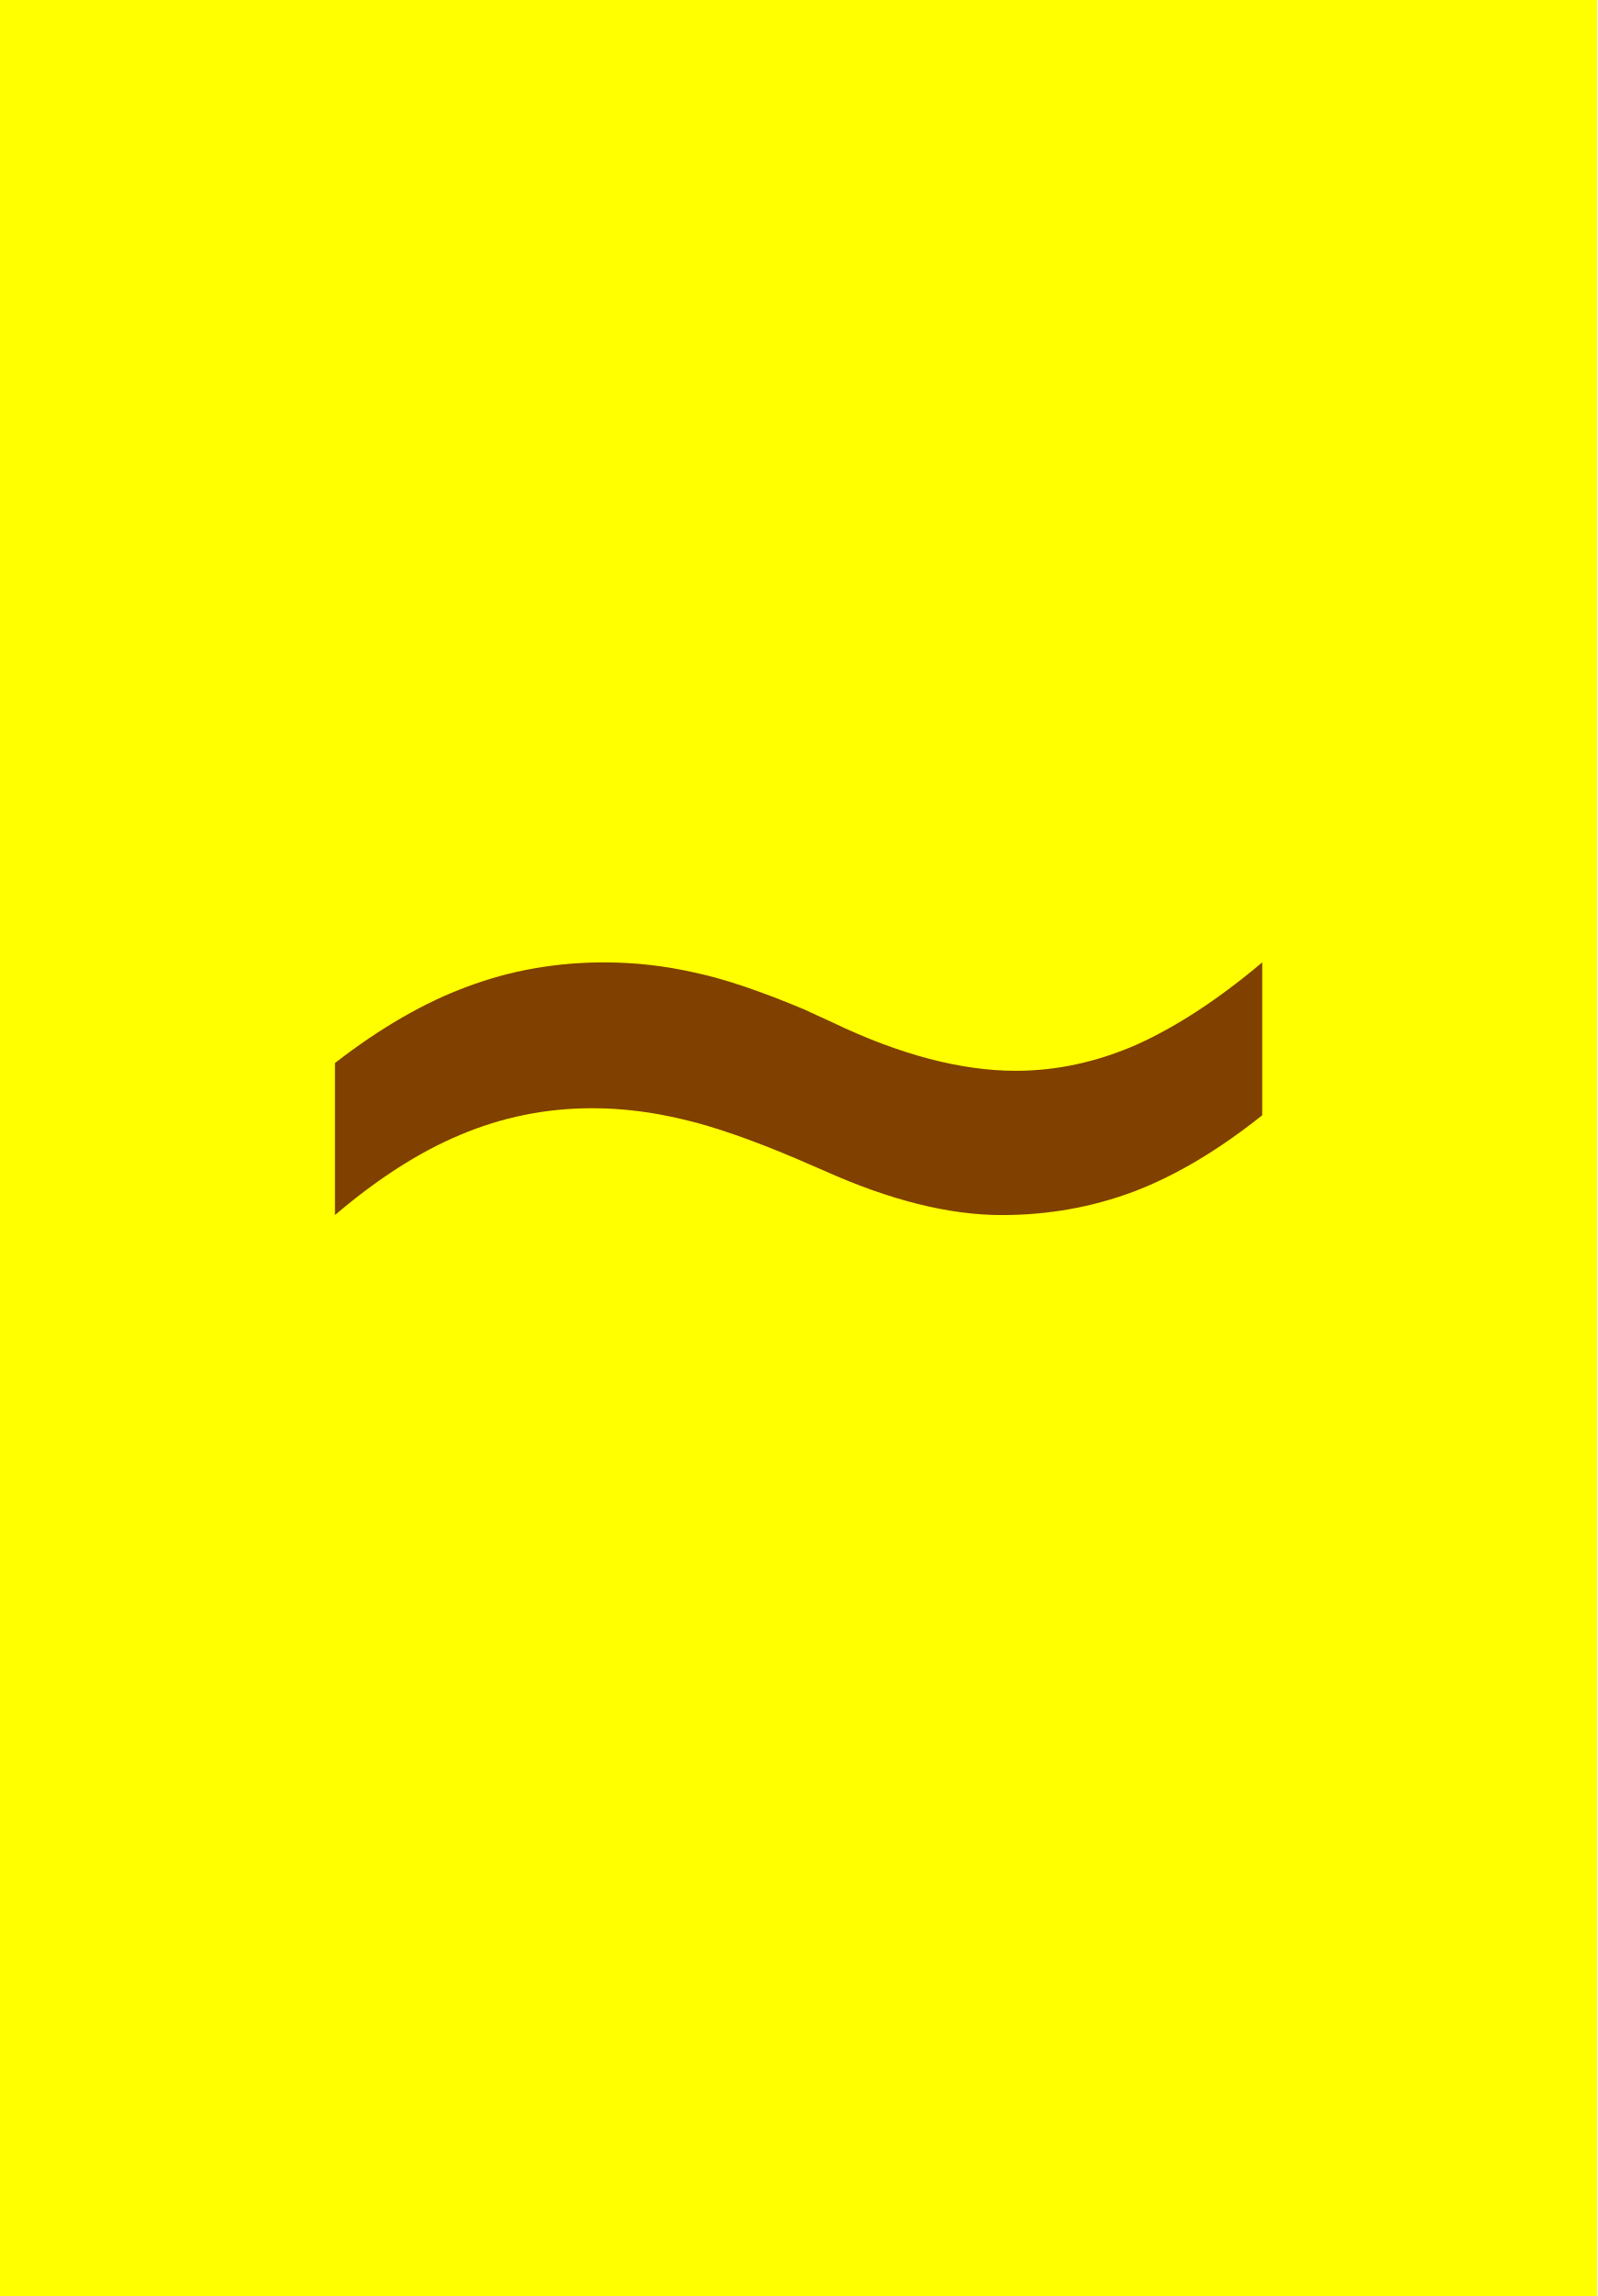
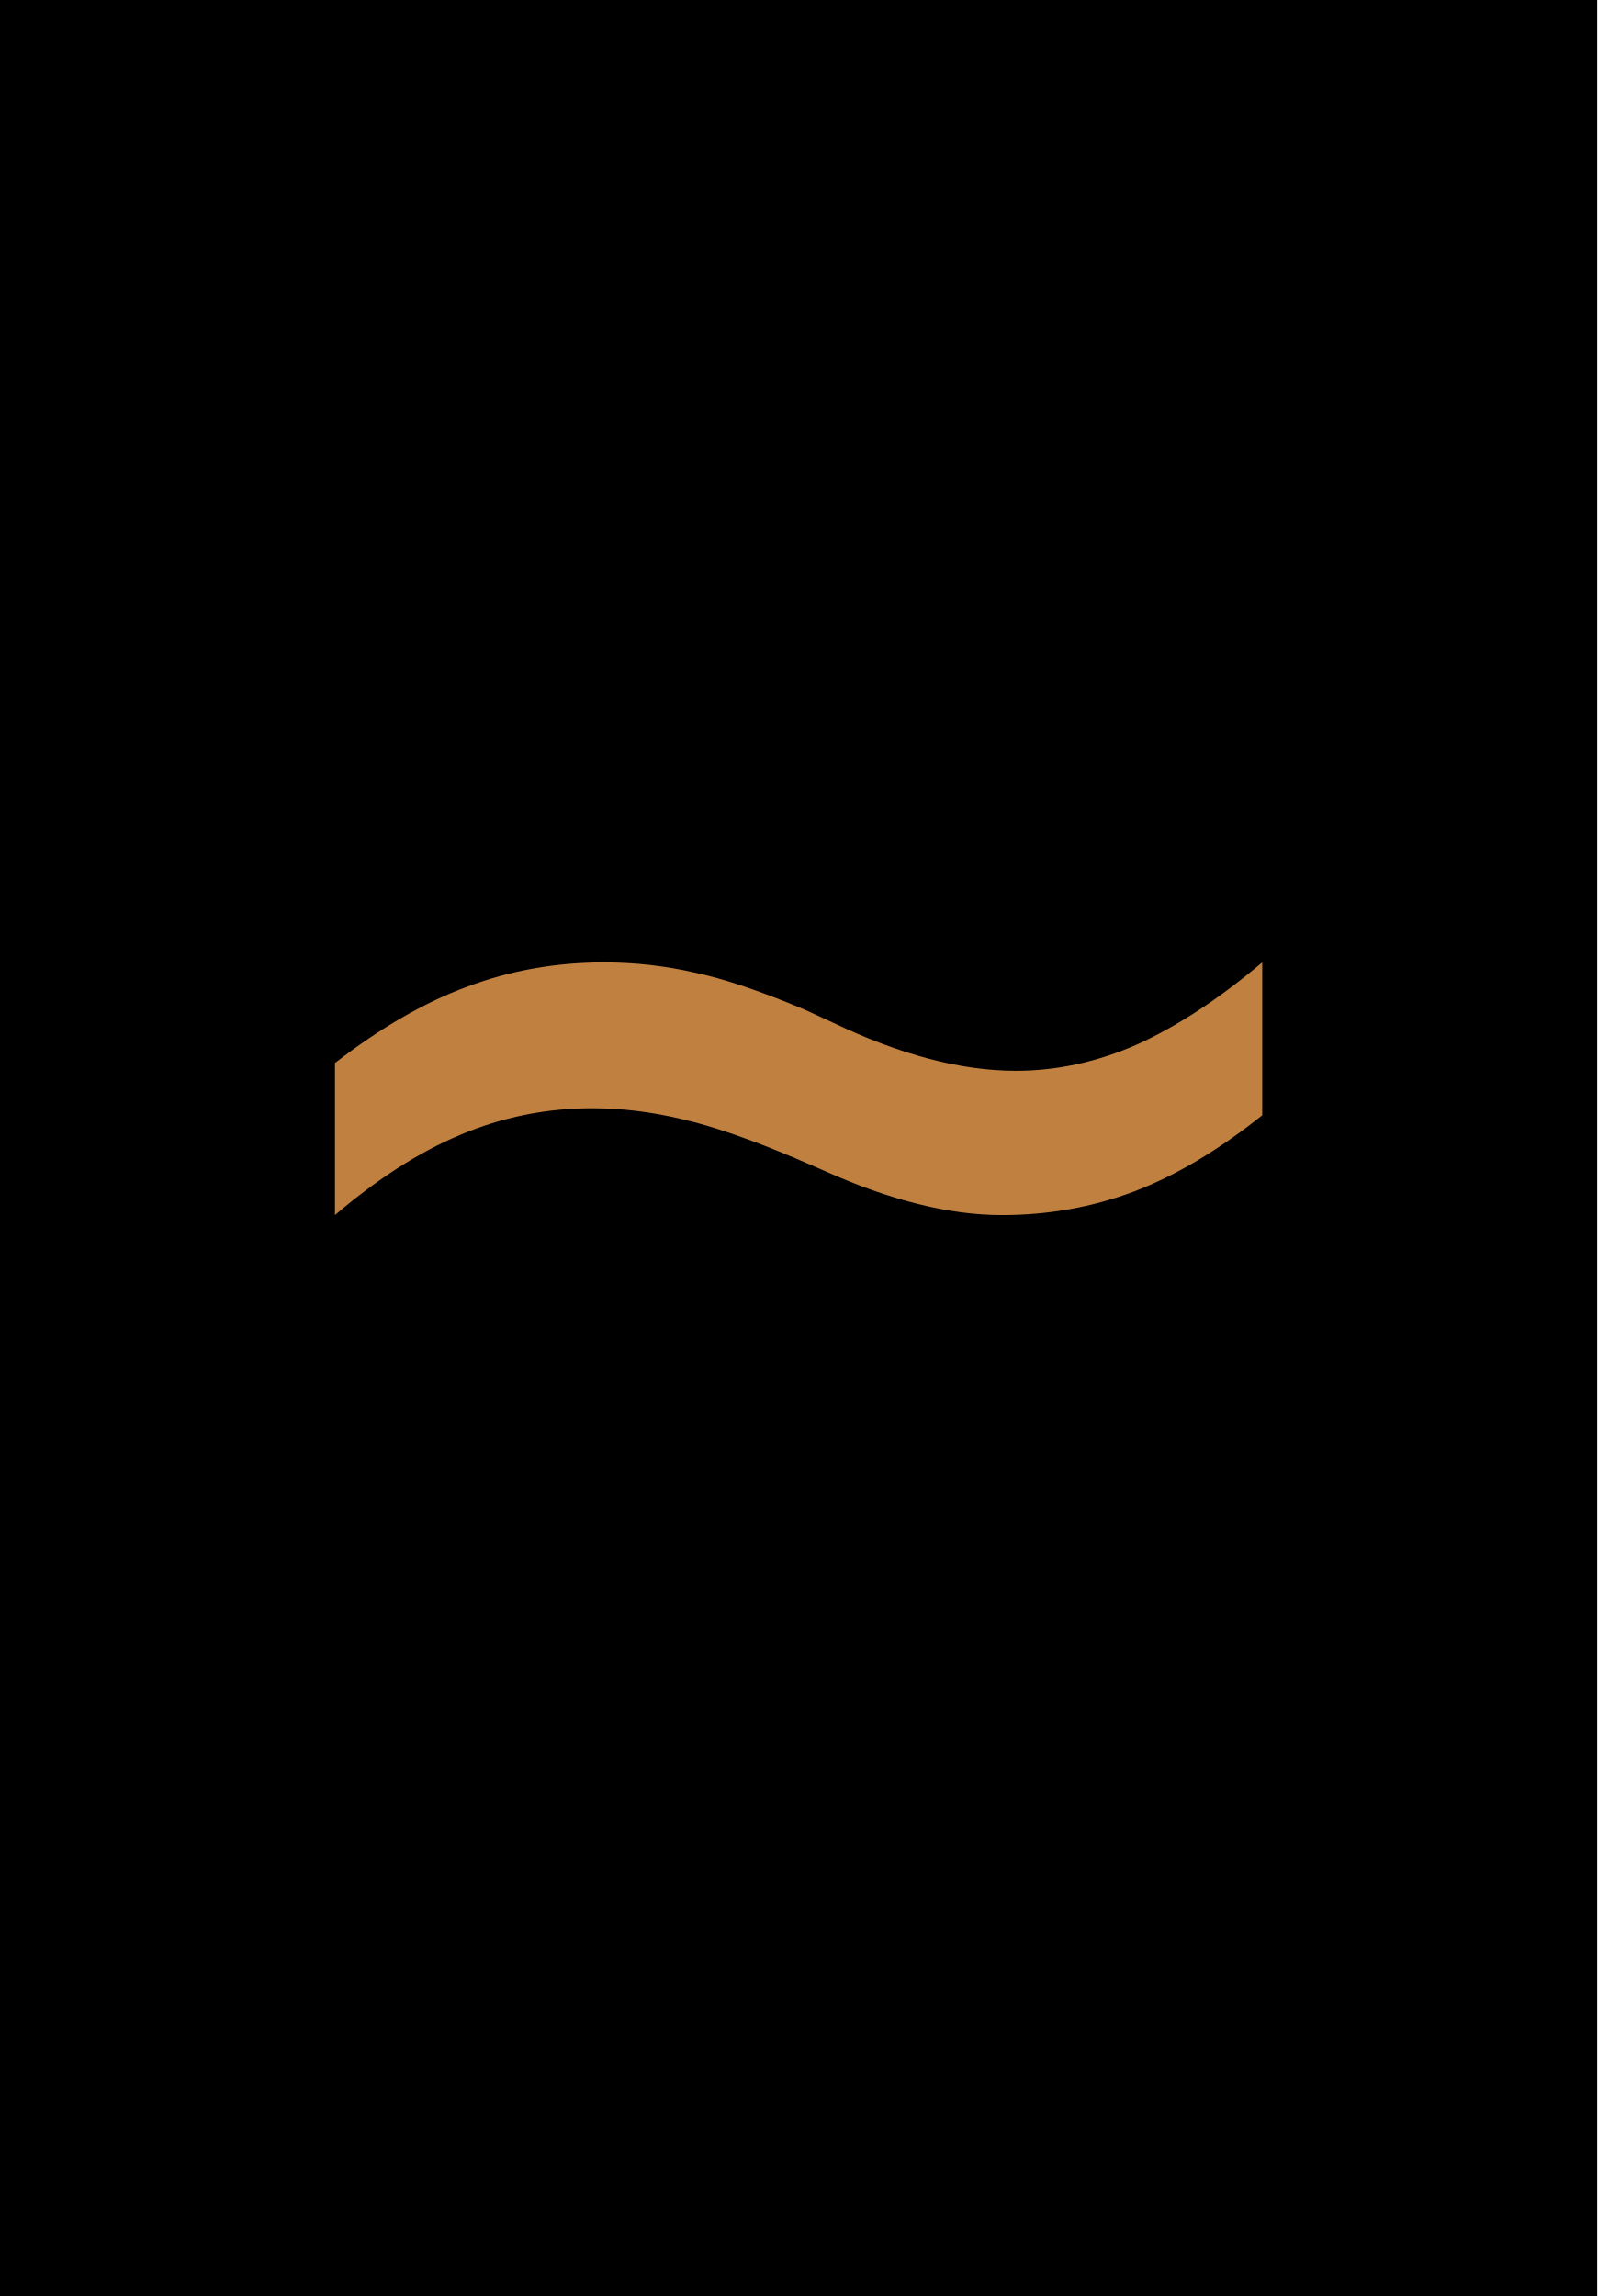
<svg xmlns="http://www.w3.org/2000/svg" width="32" height="46" viewBox="0 0 32 46">
-   <rect width="32" height="46" fill="#FFFF00" />
-   <text x="16" y="33" font-family="Consolas,'DejaVu Sans Mono',Menlo,monospace" font-size="36" fill="#804000" text-anchor="middle">~</text>
+   <rect width="32" height="46" fill="#000000" />
+   <text x="16" y="33" font-family="Consolas,'DejaVu Sans Mono',Menlo,monospace" font-size="36" fill="#C08040" text-anchor="middle">~</text>
</svg>
